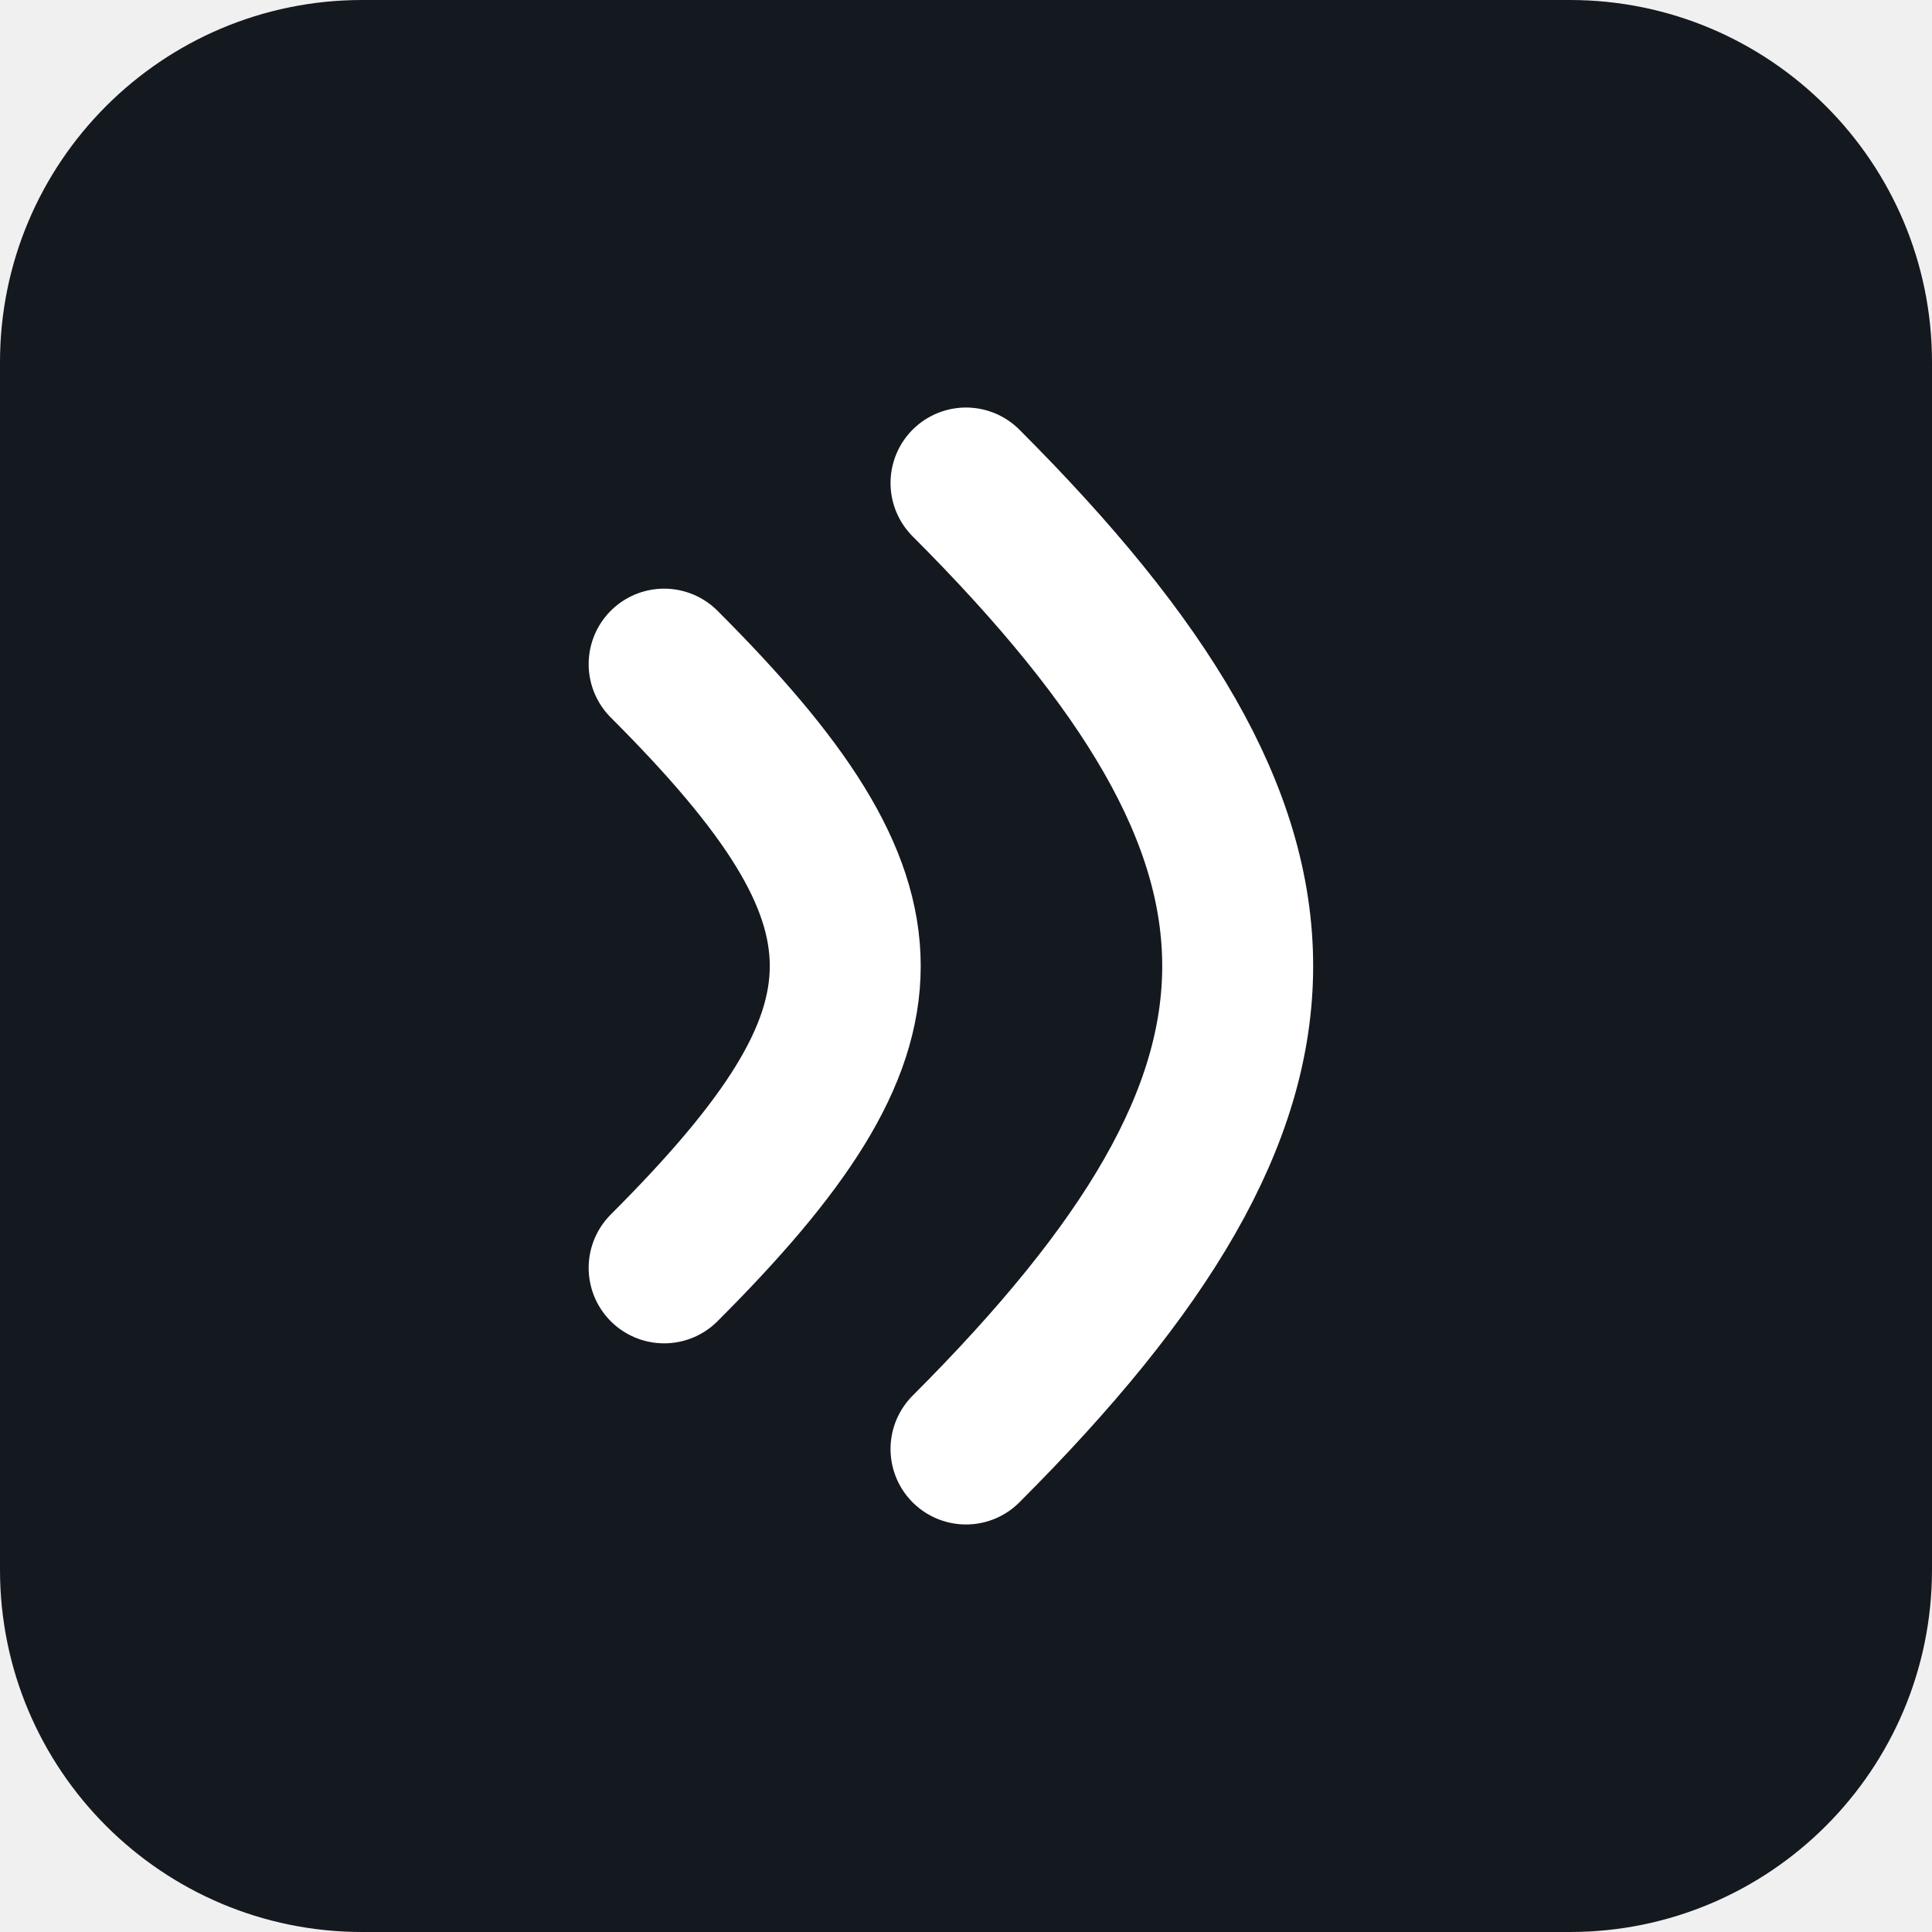
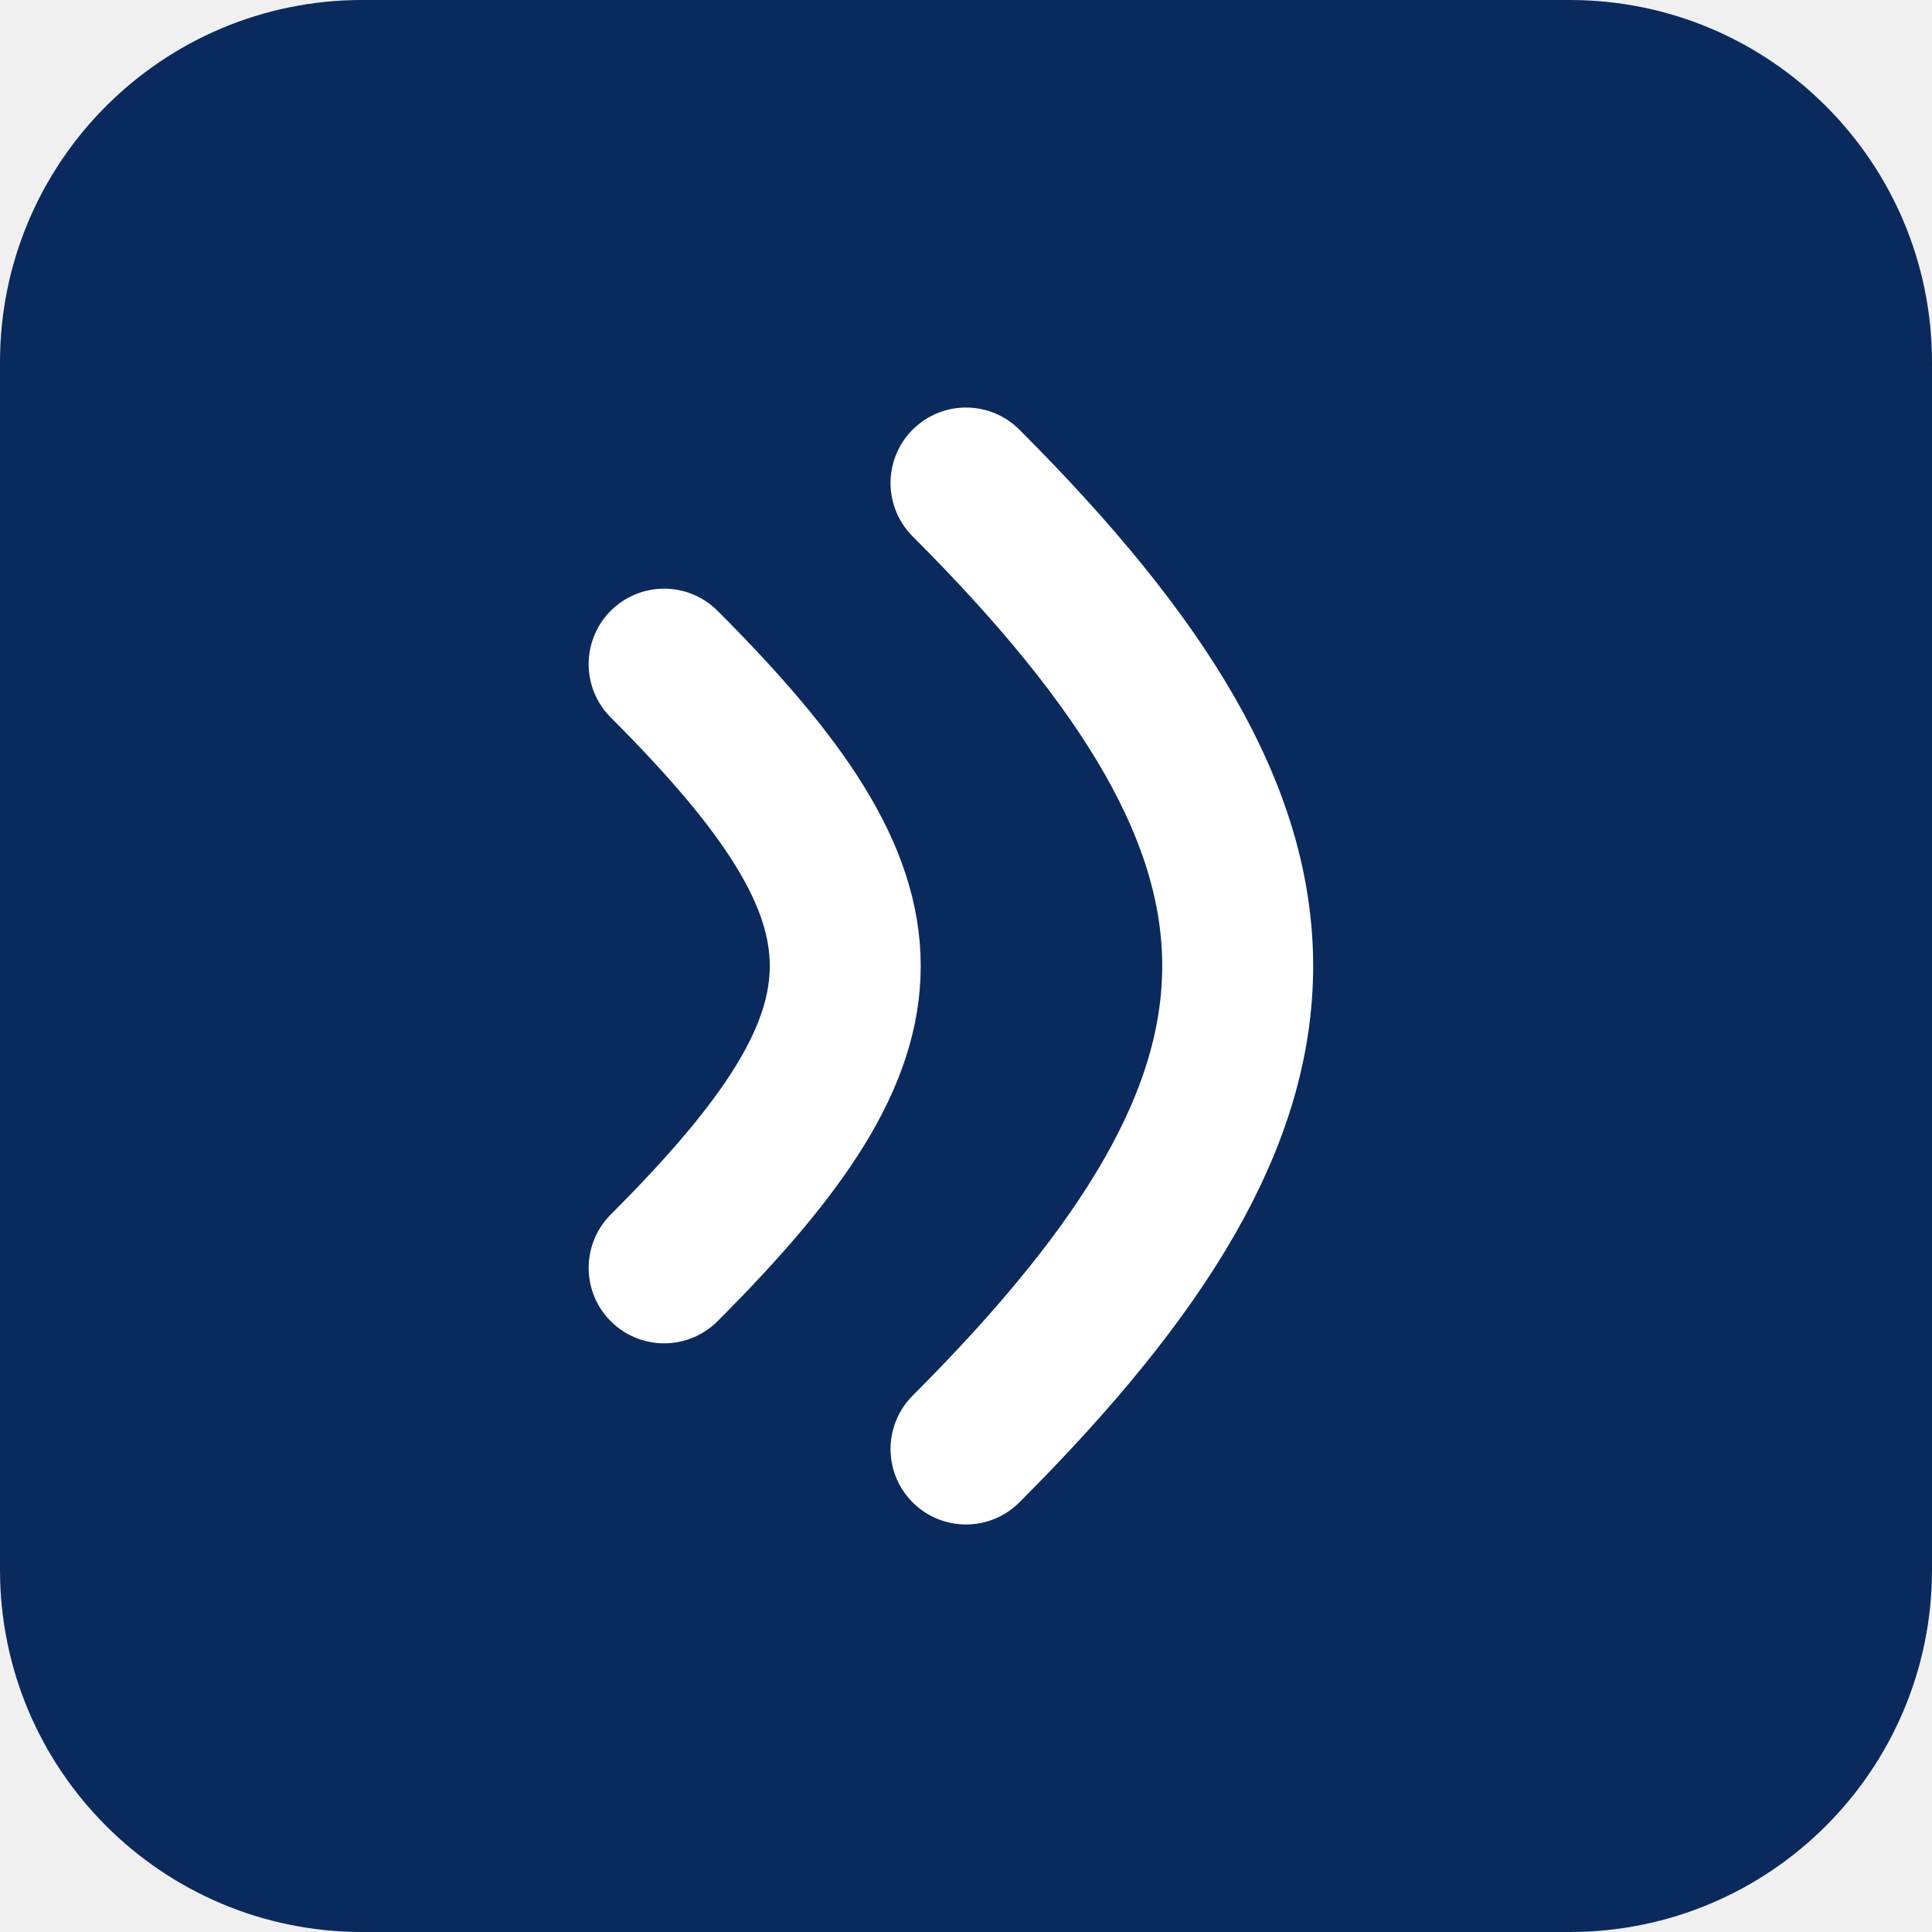
<svg xmlns="http://www.w3.org/2000/svg" viewBox="0 0 64 64">
-   <rect width="64" height="64" rx="12" fill="#14181f" />
+   <rect width="64" height="64" rx="12" fill="#0a2a5e" />
  <g fill="none" stroke="#fff" stroke-width="5" stroke-linecap="round">
    <path d="M22 22c8 8 8 12 0 20" />
    <path d="M32 16c12 12 12 20 0 32" />
  </g>
</svg>
